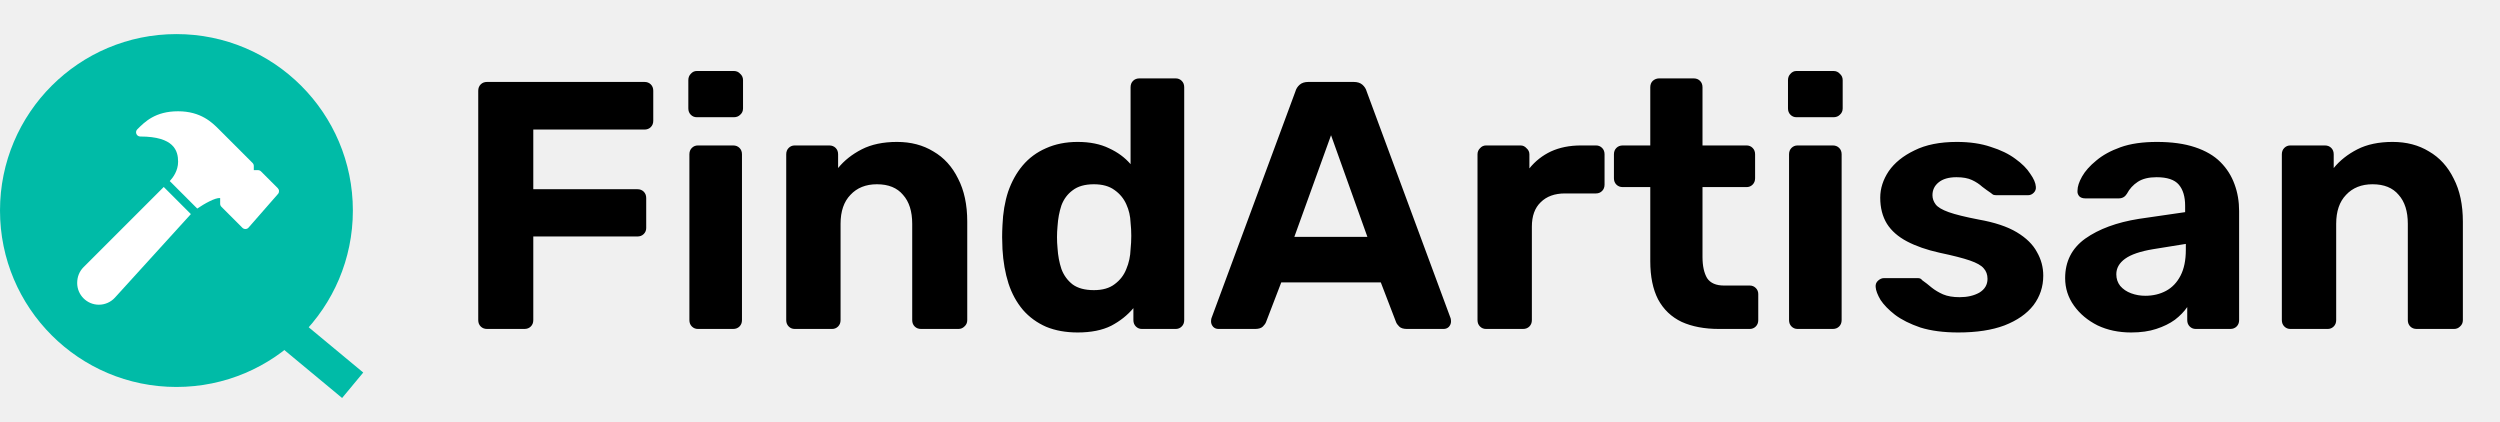
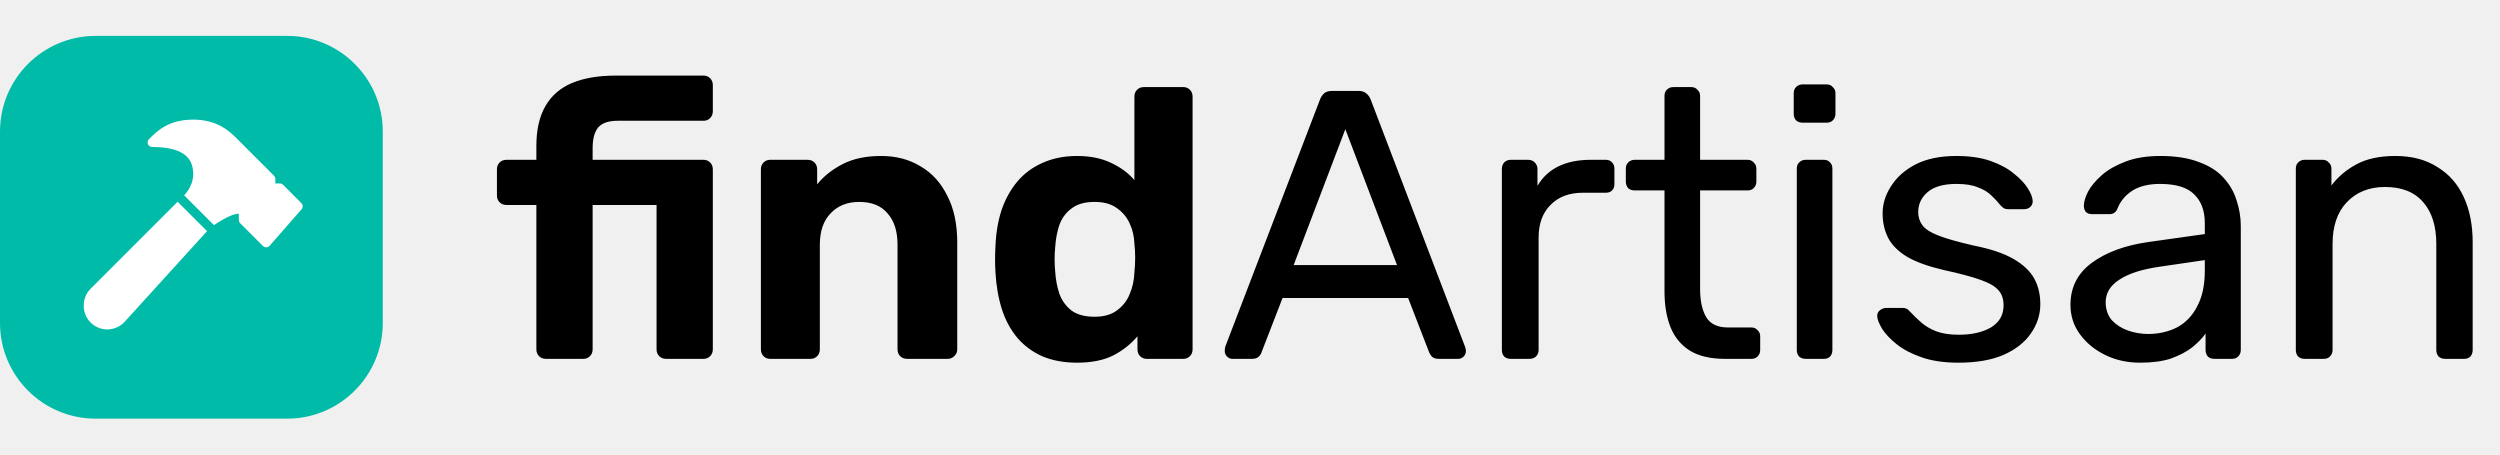
- <svg xmlns="http://www.w3.org/2000/svg" width="190" height="32" viewBox="0 0 190 32" fill="none">
-   <circle cx="13.409" cy="16" r="13.409" fill="#00BBA7" />
-   <line x1="21.755" y1="25.09" x2="26.803" y2="29.28" stroke="#00BBA7" stroke-width="2.514" />
-   <path d="M21.113 14.303L19.835 13.025C19.805 12.995 19.77 12.971 19.731 12.955C19.692 12.939 19.65 12.931 19.608 12.931H19.289V12.612C19.289 12.527 19.255 12.445 19.195 12.385L16.639 9.829C16.126 9.316 15.267 8.457 13.536 8.457C11.807 8.457 11.013 9.25 10.434 9.829C10.389 9.873 10.358 9.93 10.346 9.992C10.334 10.055 10.34 10.119 10.365 10.177C10.389 10.236 10.43 10.286 10.482 10.321C10.535 10.356 10.597 10.375 10.66 10.375C13.238 10.375 13.536 11.469 13.536 12.292C13.536 12.976 13.149 13.497 12.902 13.762L14.99 15.851C15.555 15.468 16.358 15.017 16.732 15.05V15.488C16.732 15.573 16.766 15.654 16.826 15.714L18.423 17.312C18.484 17.372 18.565 17.405 18.65 17.406H18.66C18.704 17.404 18.747 17.394 18.787 17.375C18.826 17.357 18.861 17.33 18.89 17.297L21.127 14.74C21.181 14.679 21.209 14.6 21.206 14.519C21.204 14.438 21.17 14.361 21.113 14.303ZM6.349 20.305C6.038 20.617 5.866 21.031 5.866 21.509C5.866 22.419 6.606 23.158 7.515 23.158C7.979 23.158 8.424 22.961 8.735 22.619L14.506 16.271L12.445 14.21L6.349 20.305Z" fill="white" />
-   <path d="M37.016 25C36.82 25 36.659 24.937 36.534 24.812C36.408 24.687 36.346 24.526 36.346 24.329V6.897C36.346 6.7 36.408 6.54 36.534 6.414C36.659 6.289 36.82 6.227 37.016 6.227H48.978C49.174 6.227 49.335 6.289 49.461 6.414C49.586 6.54 49.648 6.7 49.648 6.897V9.177C49.648 9.373 49.586 9.534 49.461 9.659C49.335 9.785 49.174 9.847 48.978 9.847H40.53V14.38H48.441C48.638 14.38 48.799 14.442 48.924 14.567C49.049 14.693 49.112 14.854 49.112 15.05V17.33C49.112 17.509 49.049 17.66 48.924 17.786C48.799 17.911 48.638 17.973 48.441 17.973H40.53V24.329C40.53 24.526 40.467 24.687 40.342 24.812C40.217 24.937 40.056 25 39.859 25H37.016ZM53.038 25C52.859 25 52.707 24.937 52.581 24.812C52.456 24.687 52.394 24.526 52.394 24.329V11.725C52.394 11.528 52.456 11.367 52.581 11.242C52.707 11.117 52.859 11.054 53.038 11.054H55.719C55.916 11.054 56.077 11.117 56.202 11.242C56.327 11.367 56.39 11.528 56.39 11.725V24.329C56.39 24.526 56.327 24.687 56.202 24.812C56.077 24.937 55.916 25 55.719 25H53.038ZM52.957 8.909C52.778 8.909 52.626 8.846 52.501 8.721C52.376 8.596 52.313 8.435 52.313 8.238V6.093C52.313 5.896 52.376 5.735 52.501 5.61C52.626 5.467 52.778 5.395 52.957 5.395H55.773C55.97 5.395 56.131 5.467 56.256 5.61C56.399 5.735 56.47 5.896 56.47 6.093V8.238C56.47 8.435 56.399 8.596 56.256 8.721C56.131 8.846 55.97 8.909 55.773 8.909H52.957ZM60.397 25C60.218 25 60.066 24.937 59.941 24.812C59.816 24.687 59.753 24.526 59.753 24.329V11.725C59.753 11.528 59.816 11.367 59.941 11.242C60.066 11.117 60.218 11.054 60.397 11.054H63.025C63.222 11.054 63.383 11.117 63.508 11.242C63.633 11.367 63.696 11.528 63.696 11.725V12.771C64.161 12.198 64.76 11.725 65.493 11.349C66.226 10.974 67.12 10.786 68.174 10.786C69.229 10.786 70.15 11.027 70.937 11.51C71.741 11.975 72.367 12.663 72.814 13.575C73.279 14.469 73.511 15.56 73.511 16.847V24.329C73.511 24.526 73.44 24.687 73.297 24.812C73.172 24.937 73.02 25 72.841 25H69.998C69.802 25 69.641 24.937 69.516 24.812C69.39 24.687 69.328 24.526 69.328 24.329V17.008C69.328 16.06 69.095 15.327 68.63 14.809C68.183 14.272 67.522 14.004 66.646 14.004C65.805 14.004 65.135 14.272 64.634 14.809C64.134 15.327 63.883 16.06 63.883 17.008V24.329C63.883 24.526 63.821 24.687 63.696 24.812C63.571 24.937 63.419 25 63.24 25H60.397ZM81.901 25.268C81.007 25.268 80.211 25.125 79.514 24.839C78.817 24.535 78.227 24.106 77.744 23.552C77.261 22.98 76.895 22.309 76.644 21.54C76.394 20.754 76.242 19.887 76.188 18.939C76.171 18.599 76.162 18.295 76.162 18.027C76.162 17.741 76.171 17.437 76.188 17.115C76.224 16.186 76.367 15.336 76.618 14.567C76.886 13.799 77.252 13.137 77.717 12.583C78.2 12.011 78.79 11.573 79.487 11.269C80.202 10.947 81.007 10.786 81.901 10.786C82.831 10.786 83.626 10.947 84.288 11.269C84.949 11.573 85.495 11.975 85.924 12.476V6.629C85.924 6.432 85.986 6.271 86.111 6.146C86.237 6.021 86.397 5.958 86.594 5.958H89.356C89.535 5.958 89.687 6.021 89.812 6.146C89.938 6.271 90 6.432 90 6.629V24.329C90 24.526 89.938 24.687 89.812 24.812C89.687 24.937 89.535 25 89.356 25H86.782C86.603 25 86.451 24.937 86.326 24.812C86.201 24.687 86.138 24.526 86.138 24.329V23.418C85.691 23.954 85.128 24.401 84.449 24.759C83.769 25.098 82.92 25.268 81.901 25.268ZM83.135 22.05C83.796 22.05 84.323 21.898 84.717 21.594C85.128 21.29 85.423 20.906 85.602 20.441C85.799 19.976 85.906 19.475 85.924 18.939C85.96 18.599 85.977 18.259 85.977 17.92C85.977 17.58 85.96 17.249 85.924 16.927C85.906 16.427 85.799 15.962 85.602 15.533C85.405 15.086 85.101 14.719 84.69 14.433C84.297 14.147 83.778 14.004 83.135 14.004C82.455 14.004 81.919 14.156 81.525 14.46C81.132 14.746 80.846 15.131 80.667 15.613C80.506 16.096 80.408 16.623 80.372 17.196C80.319 17.75 80.319 18.304 80.372 18.858C80.408 19.431 80.506 19.958 80.667 20.441C80.846 20.924 81.132 21.317 81.525 21.621C81.919 21.907 82.455 22.05 83.135 22.05ZM92.603 25C92.443 25 92.308 24.946 92.201 24.839C92.094 24.714 92.04 24.58 92.04 24.437C92.04 24.347 92.049 24.267 92.067 24.195L98.45 6.951C98.504 6.754 98.611 6.584 98.772 6.441C98.933 6.298 99.156 6.227 99.442 6.227H102.875C103.161 6.227 103.385 6.298 103.546 6.441C103.707 6.584 103.814 6.754 103.868 6.951L110.25 24.195C110.268 24.267 110.277 24.347 110.277 24.437C110.277 24.58 110.224 24.714 110.116 24.839C110.009 24.946 109.875 25 109.714 25H106.925C106.657 25 106.46 24.937 106.335 24.812C106.21 24.687 106.129 24.571 106.094 24.464L104.94 21.46H97.377L96.224 24.464C96.188 24.571 96.108 24.687 95.983 24.812C95.858 24.937 95.661 25 95.393 25H92.603ZM98.37 18H103.921L101.159 10.276L98.37 18ZM112.935 25C112.756 25 112.604 24.937 112.479 24.812C112.354 24.687 112.291 24.526 112.291 24.329V11.725C112.291 11.546 112.354 11.394 112.479 11.269C112.604 11.126 112.756 11.054 112.935 11.054H115.563C115.742 11.054 115.894 11.126 116.019 11.269C116.162 11.394 116.234 11.546 116.234 11.725V12.797C116.681 12.243 117.226 11.814 117.87 11.51C118.531 11.206 119.291 11.054 120.149 11.054H121.303C121.481 11.054 121.633 11.117 121.759 11.242C121.884 11.367 121.946 11.528 121.946 11.725V14.031C121.946 14.228 121.884 14.389 121.759 14.514C121.633 14.639 121.481 14.701 121.303 14.701H118.943C118.156 14.701 117.539 14.925 117.092 15.372C116.645 15.801 116.422 16.418 116.422 17.223V24.329C116.422 24.526 116.359 24.687 116.234 24.812C116.109 24.937 115.948 25 115.751 25H112.935ZM130.651 25C129.542 25 128.595 24.821 127.808 24.464C127.021 24.088 126.423 23.516 126.011 22.747C125.618 21.978 125.421 21.013 125.421 19.851V14.219H123.329C123.133 14.219 122.972 14.156 122.847 14.031C122.721 13.906 122.659 13.745 122.659 13.548V11.725C122.659 11.528 122.721 11.367 122.847 11.242C122.972 11.117 123.133 11.054 123.329 11.054H125.421V6.629C125.421 6.432 125.484 6.271 125.609 6.146C125.752 6.021 125.913 5.958 126.092 5.958H128.72C128.917 5.958 129.078 6.021 129.203 6.146C129.328 6.271 129.39 6.432 129.39 6.629V11.054H132.743C132.922 11.054 133.074 11.117 133.199 11.242C133.324 11.367 133.387 11.528 133.387 11.725V13.548C133.387 13.745 133.324 13.906 133.199 14.031C133.074 14.156 132.922 14.219 132.743 14.219H129.39V19.529C129.39 20.208 129.507 20.745 129.739 21.138C129.989 21.514 130.419 21.701 131.026 21.701H132.984C133.163 21.701 133.315 21.764 133.44 21.889C133.565 22.014 133.628 22.166 133.628 22.345V24.329C133.628 24.526 133.565 24.687 133.44 24.812C133.315 24.937 133.163 25 132.984 25H130.651ZM136.611 25C136.433 25 136.281 24.937 136.155 24.812C136.03 24.687 135.968 24.526 135.968 24.329V11.725C135.968 11.528 136.03 11.367 136.155 11.242C136.281 11.117 136.433 11.054 136.611 11.054H139.293C139.49 11.054 139.651 11.117 139.776 11.242C139.901 11.367 139.964 11.528 139.964 11.725V24.329C139.964 24.526 139.901 24.687 139.776 24.812C139.651 24.937 139.49 25 139.293 25H136.611ZM136.531 8.909C136.352 8.909 136.2 8.846 136.075 8.721C135.95 8.596 135.887 8.435 135.887 8.238V6.093C135.887 5.896 135.95 5.735 136.075 5.61C136.2 5.467 136.352 5.395 136.531 5.395H139.347C139.544 5.395 139.704 5.467 139.83 5.61C139.973 5.735 140.044 5.896 140.044 6.093V8.238C140.044 8.435 139.973 8.596 139.83 8.721C139.704 8.846 139.544 8.909 139.347 8.909H136.531ZM148.825 25.268C147.717 25.268 146.76 25.143 145.955 24.893C145.169 24.625 144.525 24.303 144.024 23.927C143.542 23.552 143.175 23.176 142.925 22.801C142.692 22.407 142.567 22.077 142.549 21.808C142.532 21.612 142.594 21.451 142.737 21.326C142.88 21.201 143.023 21.138 143.166 21.138H145.768C145.821 21.138 145.875 21.147 145.929 21.165C145.982 21.183 146.036 21.227 146.09 21.299C146.322 21.46 146.563 21.648 146.814 21.862C147.064 22.059 147.35 22.229 147.672 22.372C148.012 22.515 148.432 22.586 148.932 22.586C149.522 22.586 150.023 22.47 150.434 22.238C150.845 21.987 151.051 21.639 151.051 21.192C151.051 20.87 150.953 20.602 150.756 20.387C150.577 20.173 150.229 19.976 149.71 19.797C149.192 19.618 148.423 19.422 147.404 19.207C146.438 18.992 145.616 18.706 144.936 18.349C144.257 17.991 143.747 17.544 143.408 17.008C143.068 16.454 142.898 15.792 142.898 15.023C142.898 14.326 143.113 13.655 143.542 13.012C143.989 12.368 144.641 11.841 145.5 11.43C146.358 11 147.43 10.786 148.718 10.786C149.701 10.786 150.559 10.911 151.292 11.161C152.043 11.394 152.669 11.698 153.17 12.073C153.67 12.431 154.046 12.806 154.296 13.2C154.564 13.575 154.707 13.906 154.725 14.192C154.743 14.371 154.69 14.523 154.564 14.648C154.439 14.773 154.296 14.836 154.135 14.836H151.748C151.659 14.836 151.579 14.827 151.507 14.809C151.435 14.773 151.373 14.728 151.319 14.675C151.105 14.532 150.881 14.371 150.649 14.192C150.434 13.995 150.175 13.825 149.871 13.682C149.567 13.539 149.174 13.468 148.691 13.468C148.101 13.468 147.645 13.602 147.323 13.87C147.019 14.12 146.867 14.442 146.867 14.836C146.867 15.086 146.948 15.318 147.109 15.533C147.27 15.747 147.6 15.944 148.101 16.123C148.602 16.302 149.361 16.489 150.381 16.686C151.596 16.901 152.562 17.223 153.277 17.652C153.992 18.081 154.502 18.581 154.806 19.153C155.128 19.708 155.288 20.307 155.288 20.95C155.288 21.791 155.038 22.542 154.538 23.203C154.037 23.847 153.304 24.356 152.338 24.732C151.391 25.089 150.22 25.268 148.825 25.268ZM161.966 25.268C161.019 25.268 160.169 25.089 159.418 24.732C158.667 24.356 158.069 23.856 157.622 23.23C157.175 22.604 156.951 21.907 156.951 21.138C156.951 19.869 157.461 18.867 158.48 18.134C159.517 17.401 160.876 16.901 162.556 16.633L166.07 16.123V15.64C166.07 14.943 165.909 14.406 165.587 14.031C165.265 13.655 164.702 13.468 163.897 13.468C163.307 13.468 162.833 13.584 162.476 13.816C162.118 14.049 161.841 14.353 161.644 14.728C161.501 14.961 161.296 15.077 161.028 15.077H158.48C158.283 15.077 158.131 15.023 158.024 14.916C157.917 14.791 157.872 14.648 157.89 14.487C157.89 14.183 158.006 13.825 158.238 13.414C158.471 13.003 158.828 12.601 159.311 12.207C159.794 11.796 160.411 11.456 161.162 11.188C161.913 10.92 162.833 10.786 163.924 10.786C165.05 10.786 166.016 10.92 166.82 11.188C167.625 11.456 168.269 11.832 168.751 12.315C169.234 12.797 169.592 13.361 169.824 14.004C170.057 14.63 170.173 15.309 170.173 16.042V24.329C170.173 24.526 170.11 24.687 169.985 24.812C169.86 24.937 169.699 25 169.502 25H166.874C166.695 25 166.543 24.937 166.418 24.812C166.293 24.687 166.23 24.526 166.23 24.329V23.337C165.998 23.677 165.685 23.999 165.292 24.303C164.898 24.589 164.425 24.821 163.87 25C163.334 25.179 162.699 25.268 161.966 25.268ZM163.039 22.479C163.629 22.479 164.156 22.354 164.621 22.104C165.086 21.853 165.453 21.469 165.721 20.95C165.989 20.432 166.123 19.779 166.123 18.992V18.537L163.629 18.939C162.664 19.1 161.957 19.341 161.51 19.663C161.063 19.985 160.84 20.378 160.84 20.843C160.84 21.183 160.938 21.478 161.135 21.728C161.349 21.978 161.627 22.166 161.966 22.291C162.306 22.416 162.664 22.479 163.039 22.479ZM174.064 25C173.885 25 173.733 24.937 173.608 24.812C173.483 24.687 173.42 24.526 173.42 24.329V11.725C173.42 11.528 173.483 11.367 173.608 11.242C173.733 11.117 173.885 11.054 174.064 11.054H176.692C176.889 11.054 177.05 11.117 177.175 11.242C177.3 11.367 177.362 11.528 177.362 11.725V12.771C177.827 12.198 178.426 11.725 179.159 11.349C179.892 10.974 180.786 10.786 181.841 10.786C182.896 10.786 183.817 11.027 184.604 11.51C185.408 11.975 186.034 12.663 186.481 13.575C186.946 14.469 187.178 15.56 187.178 16.847V24.329C187.178 24.526 187.107 24.687 186.964 24.812C186.839 24.937 186.687 25 186.508 25H183.665C183.468 25 183.307 24.937 183.182 24.812C183.057 24.687 182.994 24.526 182.994 24.329V17.008C182.994 16.06 182.762 15.327 182.297 14.809C181.85 14.272 181.189 14.004 180.313 14.004C179.472 14.004 178.802 14.272 178.301 14.809C177.8 15.327 177.55 16.06 177.55 17.008V24.329C177.55 24.526 177.488 24.687 177.362 24.812C177.237 24.937 177.085 25 176.907 25H174.064Z" fill="black" />
+ <svg xmlns="http://www.w3.org/2000/svg" width="209" height="38" viewBox="0 0 209 38" fill="none">
+   <style>
+   .text-path {
+     fill: #000000;
+   }
+   @media (prefers-color-scheme: dark) {
+     .text-path {
+       fill: #ededed;
+     }
+   }
+ </style>
+   <rect y="3" width="32" height="32" rx="8" fill="#00BBA7" />
+   <path d="M25.192 16.975L23.667 15.45C23.631 15.414 23.589 15.386 23.543 15.367C23.497 15.348 23.447 15.338 23.397 15.338H23.016V14.957C23.016 14.856 22.975 14.759 22.904 14.687L19.854 11.637C19.242 11.025 18.217 10 16.152 10C14.088 10 13.142 10.947 12.45 11.637C12.396 11.69 12.36 11.758 12.345 11.832C12.331 11.906 12.338 11.983 12.367 12.052C12.396 12.122 12.445 12.182 12.508 12.224C12.571 12.265 12.644 12.288 12.72 12.288C15.796 12.288 16.152 13.594 16.152 14.576C16.152 15.392 15.69 16.014 15.394 16.33L17.886 18.822C18.56 18.366 19.518 17.827 19.965 17.867V18.389C19.965 18.491 20.005 18.587 20.076 18.659L21.983 20.566C22.055 20.637 22.152 20.677 22.253 20.677H22.266C22.318 20.676 22.369 20.663 22.416 20.641C22.464 20.619 22.506 20.587 22.54 20.547L25.209 17.497C25.273 17.424 25.307 17.329 25.303 17.233C25.3 17.136 25.261 17.044 25.192 16.975ZM7.577 24.137C7.205 24.509 7 25.003 7 25.573C7 26.658 7.882 27.541 8.968 27.541C9.521 27.541 10.051 27.306 10.424 26.897L17.309 19.323L14.85 16.864L7.577 24.137Z" fill="white" />
+   <path class="text-path" d="M45.64 30C45.405 30 45.213 29.925 45.064 29.776C44.915 29.627 44.84 29.435 44.84 29.2V17.136H42.344C42.109 17.136 41.917 17.061 41.768 16.912C41.619 16.763 41.544 16.571 41.544 16.336V14.16C41.544 13.925 41.619 13.733 41.768 13.584C41.917 13.435 42.109 13.36 42.344 13.36H44.84V12.208C44.84 10.843 45.096 9.723 45.608 8.848C46.12 7.973 46.867 7.333 47.848 6.928C48.829 6.523 50.035 6.32 51.464 6.32H58.824C59.037 6.32 59.219 6.395 59.368 6.544C59.517 6.693 59.592 6.885 59.592 7.12V9.296C59.592 9.531 59.517 9.723 59.368 9.872C59.219 10.021 59.037 10.096 58.824 10.096H51.656C50.867 10.096 50.312 10.288 49.992 10.672C49.693 11.056 49.544 11.621 49.544 12.368V13.36H58.824C59.037 13.36 59.219 13.435 59.368 13.584C59.517 13.733 59.592 13.925 59.592 14.16V29.2C59.592 29.435 59.517 29.627 59.368 29.776C59.219 29.925 59.037 30 58.824 30H55.688C55.453 30 55.261 29.925 55.112 29.776C54.963 29.627 54.888 29.435 54.888 29.2V17.136H49.544V29.2C49.544 29.435 49.469 29.627 49.32 29.776C49.171 29.925 48.989 30 48.776 30H45.64ZM64.378 30C64.164 30 63.983 29.925 63.834 29.776C63.684 29.627 63.61 29.435 63.61 29.2V14.16C63.61 13.925 63.684 13.733 63.834 13.584C63.983 13.435 64.164 13.36 64.378 13.36H67.514C67.748 13.36 67.94 13.435 68.09 13.584C68.239 13.733 68.314 13.925 68.314 14.16V15.408C68.868 14.725 69.583 14.16 70.458 13.712C71.332 13.264 72.399 13.04 73.658 13.04C74.916 13.04 76.015 13.328 76.954 13.904C77.914 14.459 78.66 15.28 79.194 16.368C79.748 17.435 80.026 18.736 80.026 20.272V29.2C80.026 29.435 79.94 29.627 79.77 29.776C79.62 29.925 79.439 30 79.226 30H75.834C75.599 30 75.407 29.925 75.258 29.776C75.108 29.627 75.034 29.435 75.034 29.2V20.464C75.034 19.333 74.756 18.459 74.202 17.84C73.668 17.2 72.879 16.88 71.834 16.88C70.831 16.88 70.031 17.2 69.434 17.84C68.836 18.459 68.538 19.333 68.538 20.464V29.2C68.538 29.435 68.463 29.627 68.314 29.776C68.164 29.925 67.983 30 67.77 30H64.378ZM90.036 30.32C88.969 30.32 88.02 30.149 87.188 29.808C86.356 29.445 85.652 28.933 85.076 28.272C84.5 27.589 84.062 26.789 83.764 25.872C83.465 24.933 83.284 23.899 83.22 22.768C83.198 22.363 83.188 22 83.188 21.68C83.188 21.339 83.198 20.976 83.22 20.592C83.262 19.483 83.433 18.469 83.732 17.552C84.052 16.635 84.489 15.845 85.044 15.184C85.62 14.501 86.324 13.979 87.156 13.616C88.009 13.232 88.969 13.04 90.036 13.04C91.145 13.04 92.094 13.232 92.884 13.616C93.673 13.979 94.324 14.459 94.836 15.056V8.08C94.836 7.845 94.91 7.653 95.06 7.504C95.209 7.355 95.401 7.28 95.636 7.28H98.932C99.145 7.28 99.326 7.355 99.476 7.504C99.625 7.653 99.7 7.845 99.7 8.08V29.2C99.7 29.435 99.625 29.627 99.476 29.776C99.326 29.925 99.145 30 98.932 30H95.86C95.646 30 95.465 29.925 95.316 29.776C95.166 29.627 95.092 29.435 95.092 29.2V28.112C94.558 28.752 93.886 29.285 93.076 29.712C92.265 30.117 91.252 30.32 90.036 30.32ZM91.508 26.48C92.297 26.48 92.926 26.299 93.396 25.936C93.886 25.573 94.238 25.115 94.452 24.56C94.686 24.005 94.814 23.408 94.836 22.768C94.878 22.363 94.9 21.957 94.9 21.552C94.9 21.147 94.878 20.752 94.836 20.368C94.814 19.771 94.686 19.216 94.452 18.704C94.217 18.171 93.854 17.733 93.364 17.392C92.894 17.051 92.276 16.88 91.508 16.88C90.697 16.88 90.057 17.061 89.588 17.424C89.118 17.765 88.777 18.224 88.564 18.8C88.372 19.376 88.254 20.005 88.212 20.688C88.148 21.349 88.148 22.011 88.212 22.672C88.254 23.355 88.372 23.984 88.564 24.56C88.777 25.136 89.118 25.605 89.588 25.968C90.057 26.309 90.697 26.48 91.508 26.48ZM103.03 30C102.859 30 102.71 29.936 102.582 29.808C102.454 29.68 102.39 29.531 102.39 29.36C102.39 29.253 102.401 29.136 102.422 29.008L110.358 8.304C110.443 8.091 110.561 7.92 110.71 7.792C110.859 7.664 111.083 7.6 111.382 7.6H113.558C113.835 7.6 114.049 7.664 114.198 7.792C114.369 7.92 114.497 8.091 114.582 8.304L122.486 29.008C122.529 29.136 122.55 29.253 122.55 29.36C122.55 29.531 122.486 29.68 122.358 29.808C122.23 29.936 122.081 30 121.91 30H120.278C120.022 30 119.83 29.936 119.702 29.808C119.595 29.68 119.521 29.563 119.478 29.456L117.718 24.912H107.222L105.462 29.456C105.441 29.563 105.366 29.68 105.238 29.808C105.11 29.936 104.918 30 104.662 30H103.03ZM108.15 22.16H116.79L112.47 10.8L108.15 22.16ZM126.292 30C126.078 30 125.897 29.936 125.748 29.808C125.62 29.659 125.556 29.477 125.556 29.264V14.128C125.556 13.915 125.62 13.733 125.748 13.584C125.897 13.435 126.078 13.36 126.292 13.36H127.764C127.977 13.36 128.158 13.435 128.308 13.584C128.457 13.733 128.532 13.915 128.532 14.128V15.536C128.958 14.811 129.545 14.267 130.292 13.904C131.038 13.541 131.934 13.36 132.98 13.36H134.26C134.473 13.36 134.644 13.435 134.772 13.584C134.9 13.712 134.964 13.883 134.964 14.096V15.408C134.964 15.621 134.9 15.792 134.772 15.92C134.644 16.048 134.473 16.112 134.26 16.112H132.34C131.188 16.112 130.281 16.453 129.62 17.136C128.958 17.797 128.628 18.704 128.628 19.856V29.264C128.628 29.477 128.553 29.659 128.404 29.808C128.254 29.936 128.073 30 127.86 30H126.292ZM144.208 30C143.013 30 142.042 29.776 141.296 29.328C140.549 28.859 140.005 28.208 139.664 27.376C139.322 26.523 139.152 25.52 139.152 24.368V15.92H136.656C136.442 15.92 136.261 15.856 136.112 15.728C135.984 15.579 135.92 15.397 135.92 15.184V14.096C135.92 13.883 135.984 13.712 136.112 13.584C136.261 13.435 136.442 13.36 136.656 13.36H139.152V8.016C139.152 7.803 139.216 7.632 139.344 7.504C139.493 7.355 139.674 7.28 139.888 7.28H141.392C141.605 7.28 141.776 7.355 141.904 7.504C142.053 7.632 142.128 7.803 142.128 8.016V13.36H146.096C146.309 13.36 146.48 13.435 146.608 13.584C146.757 13.712 146.832 13.883 146.832 14.096V15.184C146.832 15.397 146.757 15.579 146.608 15.728C146.48 15.856 146.309 15.92 146.096 15.92H142.128V24.144C142.128 25.147 142.298 25.936 142.64 26.512C142.981 27.088 143.589 27.376 144.464 27.376H146.416C146.629 27.376 146.8 27.451 146.928 27.6C147.077 27.728 147.152 27.899 147.152 28.112V29.264C147.152 29.477 147.077 29.659 146.928 29.808C146.8 29.936 146.629 30 146.416 30H144.208ZM150.948 30C150.734 30 150.553 29.936 150.404 29.808C150.276 29.659 150.212 29.477 150.212 29.264V14.096C150.212 13.883 150.276 13.712 150.404 13.584C150.553 13.435 150.734 13.36 150.948 13.36H152.484C152.697 13.36 152.868 13.435 152.996 13.584C153.124 13.712 153.188 13.883 153.188 14.096V29.264C153.188 29.477 153.124 29.659 152.996 29.808C152.868 29.936 152.697 30 152.484 30H150.948ZM150.692 10.256C150.478 10.256 150.297 10.192 150.148 10.064C150.02 9.915 149.956 9.733 149.956 9.52V7.792C149.956 7.579 150.02 7.408 150.148 7.28C150.297 7.131 150.478 7.056 150.692 7.056H152.708C152.921 7.056 153.092 7.131 153.22 7.28C153.369 7.408 153.444 7.579 153.444 7.792V9.52C153.444 9.733 153.369 9.915 153.22 10.064C153.092 10.192 152.921 10.256 152.708 10.256H150.692ZM163.722 30.32C162.527 30.32 161.503 30.171 160.65 29.872C159.796 29.573 159.103 29.211 158.57 28.784C158.036 28.357 157.631 27.931 157.354 27.504C157.098 27.077 156.959 26.736 156.938 26.48C156.916 26.245 156.991 26.064 157.162 25.936C157.332 25.808 157.503 25.744 157.674 25.744H159.082C159.21 25.744 159.306 25.765 159.37 25.808C159.455 25.829 159.562 25.915 159.69 26.064C159.967 26.363 160.276 26.661 160.618 26.96C160.959 27.259 161.375 27.504 161.866 27.696C162.378 27.888 163.007 27.984 163.754 27.984C164.842 27.984 165.738 27.781 166.442 27.376C167.146 26.949 167.498 26.331 167.498 25.52C167.498 24.987 167.348 24.56 167.05 24.24C166.772 23.92 166.26 23.632 165.514 23.376C164.788 23.12 163.786 22.853 162.506 22.576C161.226 22.277 160.212 21.915 159.466 21.488C158.719 21.04 158.186 20.517 157.866 19.92C157.546 19.301 157.386 18.608 157.386 17.84C157.386 17.051 157.62 16.293 158.09 15.568C158.559 14.821 159.242 14.213 160.138 13.744C161.055 13.275 162.196 13.04 163.562 13.04C164.671 13.04 165.62 13.179 166.41 13.456C167.199 13.733 167.85 14.085 168.362 14.512C168.874 14.917 169.258 15.323 169.514 15.728C169.77 16.133 169.908 16.475 169.93 16.752C169.951 16.965 169.887 17.147 169.738 17.296C169.588 17.424 169.418 17.488 169.226 17.488H167.882C167.732 17.488 167.604 17.456 167.498 17.392C167.412 17.328 167.327 17.253 167.242 17.168C167.028 16.891 166.772 16.613 166.474 16.336C166.196 16.059 165.823 15.835 165.354 15.664C164.906 15.472 164.308 15.376 163.562 15.376C162.495 15.376 161.695 15.6 161.162 16.048C160.628 16.496 160.362 17.061 160.362 17.744C160.362 18.149 160.479 18.512 160.714 18.832C160.948 19.152 161.396 19.44 162.058 19.696C162.719 19.952 163.7 20.229 165.002 20.528C166.41 20.805 167.519 21.179 168.33 21.648C169.14 22.117 169.716 22.661 170.058 23.28C170.399 23.899 170.57 24.613 170.57 25.424C170.57 26.32 170.303 27.141 169.77 27.888C169.258 28.635 168.49 29.232 167.466 29.68C166.463 30.107 165.215 30.32 163.722 30.32ZM178.914 30.32C177.848 30.32 176.877 30.107 176.002 29.68C175.128 29.253 174.424 28.677 173.89 27.952C173.357 27.227 173.09 26.405 173.09 25.488C173.09 24.016 173.688 22.843 174.882 21.968C176.077 21.093 177.634 20.517 179.554 20.24L184.322 19.568V18.64C184.322 17.616 184.024 16.816 183.426 16.24C182.85 15.664 181.901 15.376 180.578 15.376C179.618 15.376 178.84 15.568 178.242 15.952C177.666 16.336 177.261 16.827 177.026 17.424C176.898 17.744 176.674 17.904 176.354 17.904H174.914C174.68 17.904 174.498 17.84 174.37 17.712C174.264 17.563 174.21 17.392 174.21 17.2C174.21 16.88 174.328 16.485 174.562 16.016C174.818 15.547 175.202 15.088 175.714 14.64C176.226 14.192 176.877 13.819 177.666 13.52C178.477 13.2 179.458 13.04 180.61 13.04C181.89 13.04 182.968 13.211 183.842 13.552C184.717 13.872 185.4 14.309 185.89 14.864C186.402 15.419 186.765 16.048 186.978 16.752C187.213 17.456 187.33 18.171 187.33 18.896V29.264C187.33 29.477 187.256 29.659 187.106 29.808C186.978 29.936 186.808 30 186.594 30H185.122C184.888 30 184.706 29.936 184.578 29.808C184.45 29.659 184.386 29.477 184.386 29.264V27.888C184.109 28.272 183.736 28.656 183.266 29.04C182.797 29.403 182.21 29.712 181.506 29.968C180.802 30.203 179.938 30.32 178.914 30.32ZM179.586 27.92C180.461 27.92 181.261 27.739 181.986 27.376C182.712 26.992 183.277 26.405 183.682 25.616C184.109 24.827 184.322 23.835 184.322 22.64V21.744L180.61 22.288C179.096 22.501 177.954 22.864 177.186 23.376C176.418 23.867 176.034 24.496 176.034 25.264C176.034 25.861 176.205 26.363 176.546 26.768C176.909 27.152 177.357 27.44 177.89 27.632C178.445 27.824 179.01 27.92 179.586 27.92ZM192.667 30C192.453 30 192.272 29.936 192.123 29.808C191.995 29.659 191.931 29.477 191.931 29.264V14.096C191.931 13.883 191.995 13.712 192.123 13.584C192.272 13.435 192.453 13.36 192.667 13.36H194.171C194.384 13.36 194.555 13.435 194.683 13.584C194.832 13.712 194.907 13.883 194.907 14.096V15.504C195.461 14.779 196.155 14.192 196.987 13.744C197.84 13.275 198.928 13.04 200.251 13.04C201.637 13.04 202.811 13.349 203.771 13.968C204.752 14.565 205.488 15.408 205.979 16.496C206.469 17.563 206.715 18.811 206.715 20.24V29.264C206.715 29.477 206.651 29.659 206.523 29.808C206.395 29.936 206.224 30 206.01 30H204.411C204.197 30 204.016 29.936 203.867 29.808C203.739 29.659 203.675 29.477 203.675 29.264V20.4C203.675 18.907 203.312 17.744 202.587 16.912C201.861 16.059 200.795 15.632 199.387 15.632C198.064 15.632 196.997 16.059 196.187 16.912C195.397 17.744 195.003 18.907 195.003 20.4V29.264C195.003 29.477 194.928 29.659 194.779 29.808C194.651 29.936 194.48 30 194.266 30H192.667Z" />
</svg>
